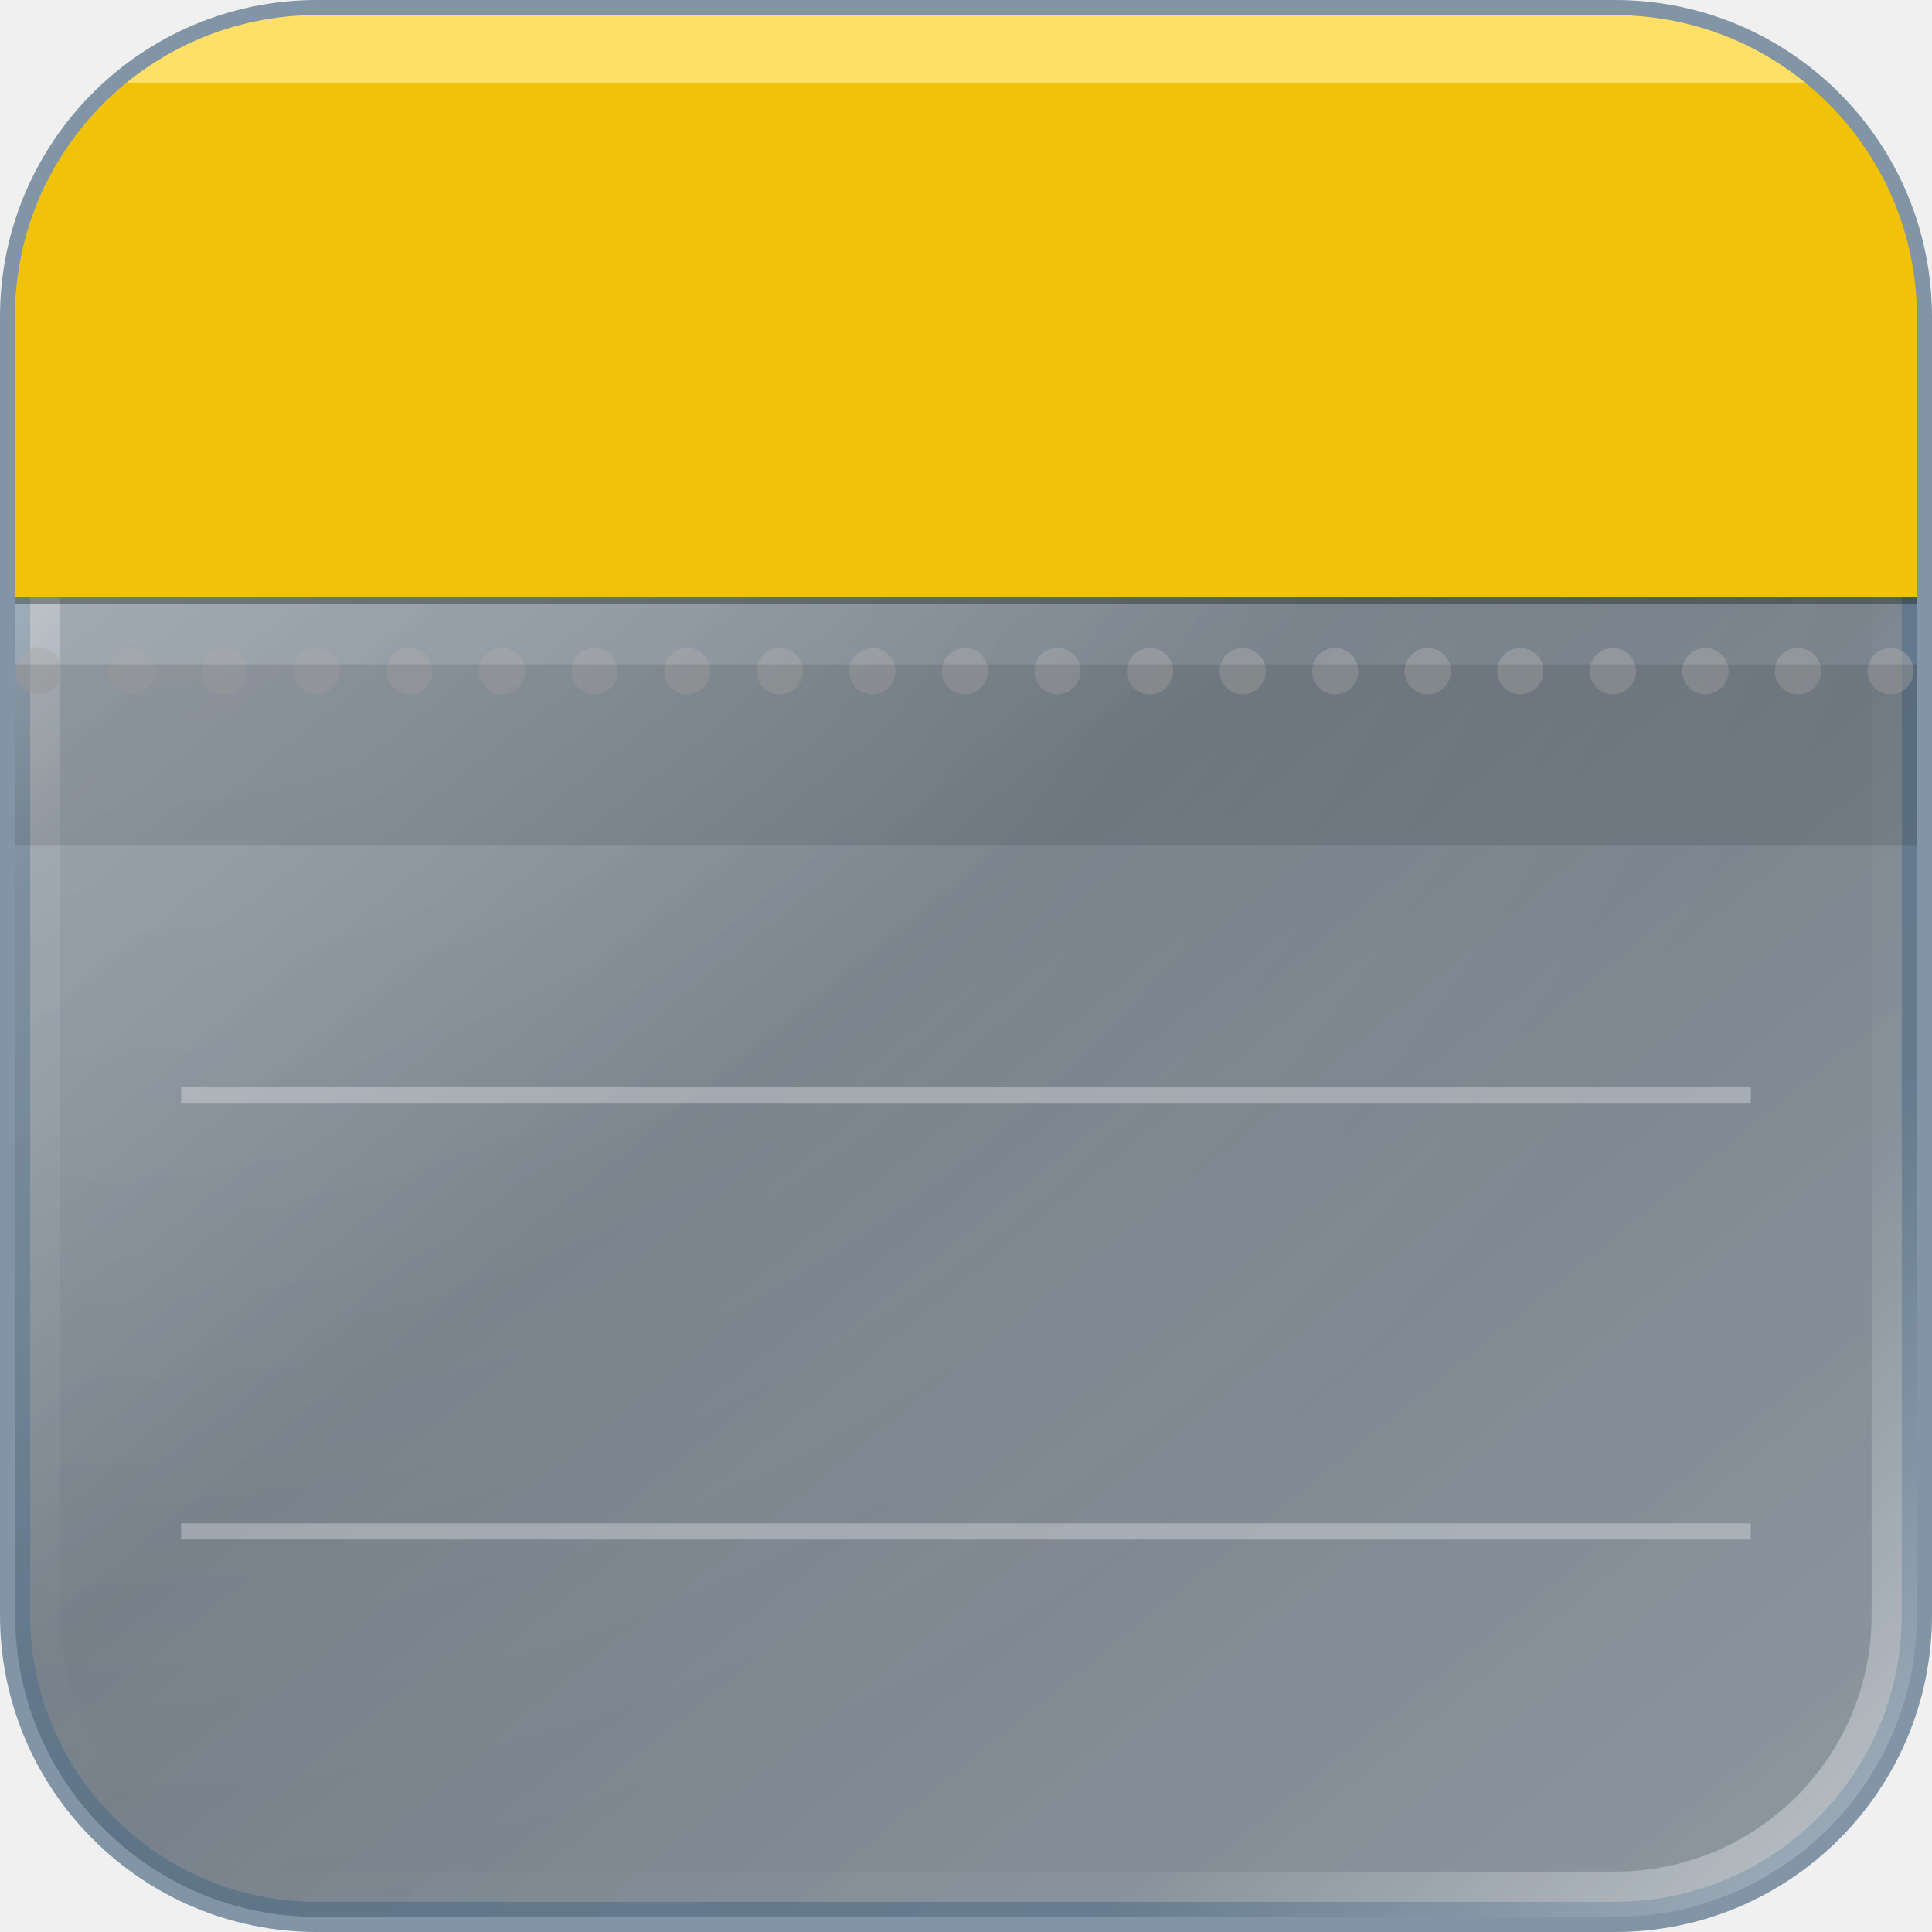
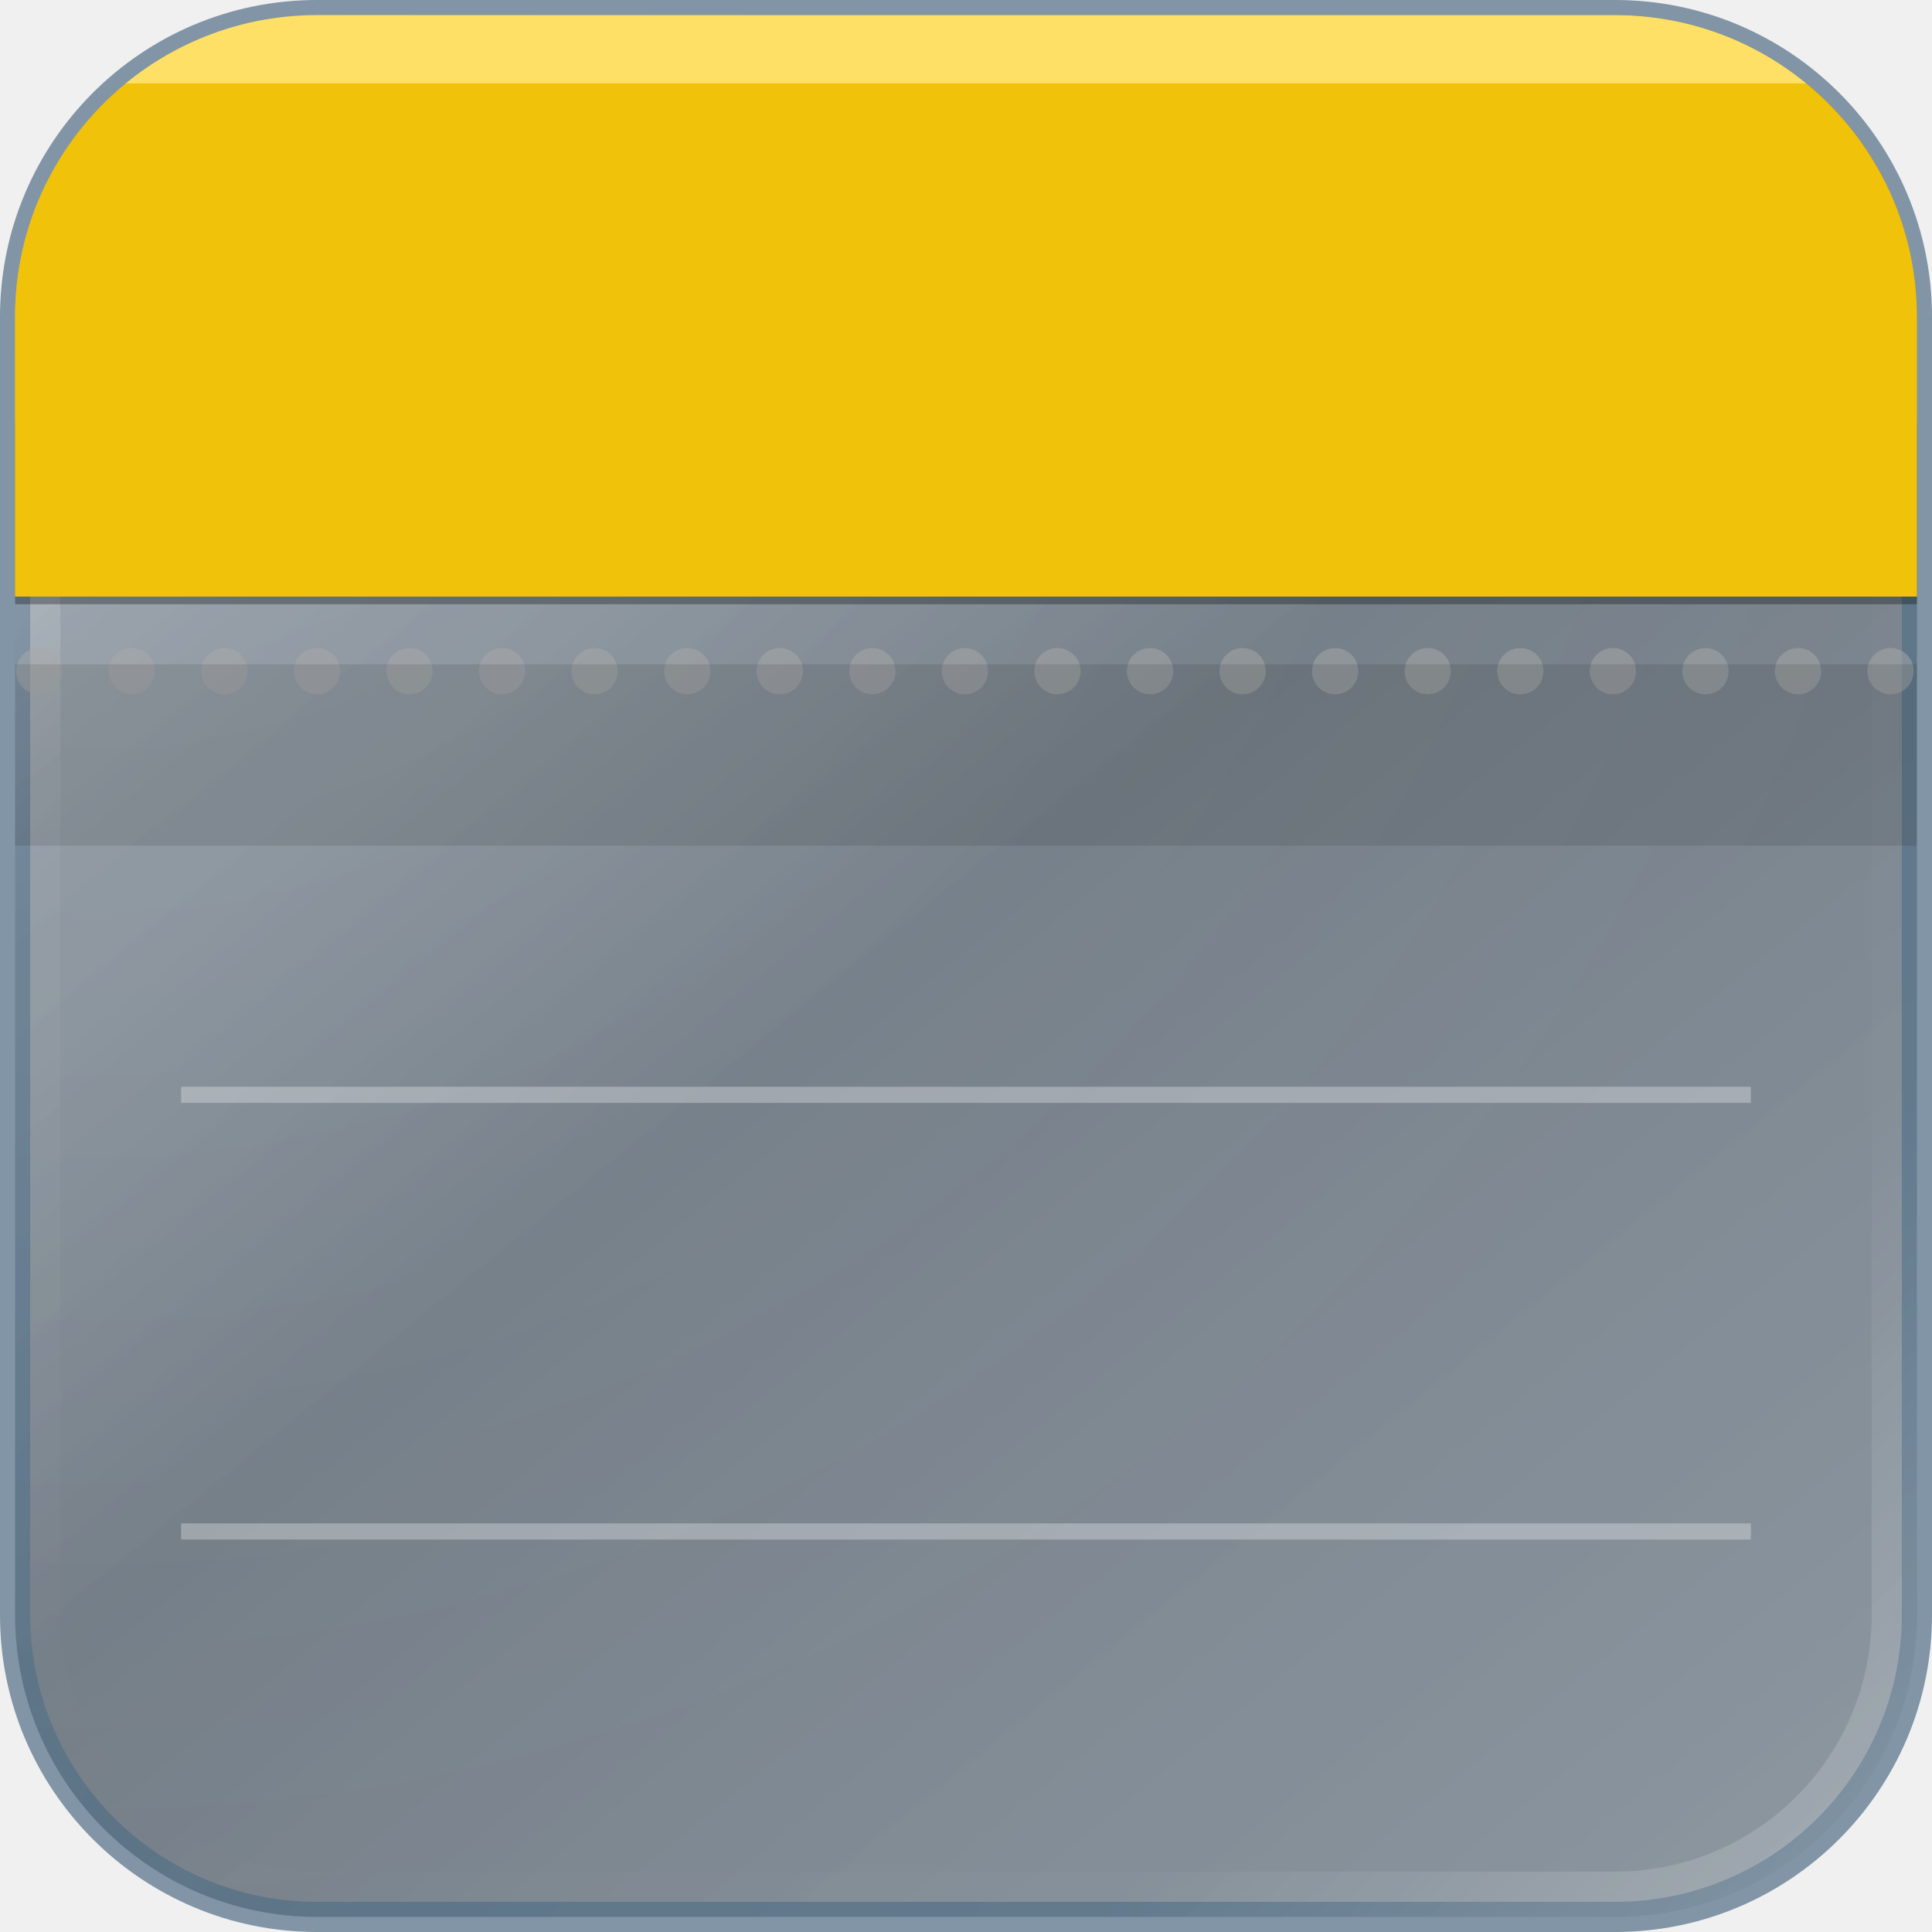
<svg xmlns="http://www.w3.org/2000/svg" viewBox="0 0 64 64" fill="none" color="#CBD5E1">
  <g>
    <defs>
      <linearGradient id="apple-notes-app-dark-background-surface" x1="6" y1="0" x2="58" y2="64" gradientUnits="userSpaceOnUse">
        <stop offset="0" stop-color="#526678" stop-opacity=".50" />
        <stop offset=".48" stop-color="#273746" stop-opacity=".62" />
        <stop offset="1" stop-color="#364A5C" stop-opacity=".54" />
      </linearGradient>
      <radialGradient id="apple-notes-app-dark-background-sheen" cx="3" cy="2" r="62" gradientUnits="userSpaceOnUse">
-         <stop stop-color="#FFFFFF" stop-opacity=".18" />
+         <stop stop-color="#FFFFFF" stop-opacity="0.09" />
        <stop offset="1" stop-color="#FFFFFF" stop-opacity="0" />
      </radialGradient>
      <linearGradient id="apple-notes-app-dark-background-reflection" x1="0" y1="0" x2="64" y2="64" gradientUnits="userSpaceOnUse">
-         <stop stop-color="#FFFFFF" stop-opacity=".75" />
-         <stop offset=".23" stop-color="#FFFFFF" stop-opacity=".08" />
+         <stop stop-color="#FFFFFF" stop-opacity="0.375" />
+         <stop offset=".23" stop-color="#FFFFFF" stop-opacity="0.04" />
        <stop offset=".5" stop-color="#FFFFFF" stop-opacity="0" />
-         <stop offset=".78" stop-color="#FFFFFF" stop-opacity=".04" />
-         <stop offset="1" stop-color="#FFFFFF" stop-opacity=".45" />
+         <stop offset=".78" stop-color="#FFFFFF" stop-opacity="0.02" />
+         <stop offset="1" stop-color="#FFFFFF" stop-opacity="0.225" />
      </linearGradient>
    </defs>
    <rect x=".5" y=".5" width="63" height="63" rx="10" fill="url(#apple-notes-app-dark-background-surface)" stroke="#526E86" stroke-opacity=".7" />
    <rect x=".5" y=".5" width="63" height="63" rx="10" fill="url(#apple-notes-app-dark-background-sheen)" />
    <rect x="1.25" y="1.25" width="61.5" height="61.5" rx="9.25" stroke="url(#apple-notes-app-dark-background-reflection)" stroke-width="1.5" />
  </g>
  <defs>
    <clipPath id="apple-notes-app-dark-tile">
      <rect x=".5" y=".5" width="63" height="63" rx="10" />
    </clipPath>
  </defs>
  <g clip-path="url(#apple-notes-app-dark-tile)">
    <svg fill="none" viewBox="0 0 64 64" x="0.0" y="0.0" width="64.0" height="64.0">
      <g clip-path="url(#apple-notes-app-dark-clip0_8505_34590)">
        <path fill-rule="evenodd" clip-rule="evenodd" d="M58 50.465V51H6V50.465H58ZM58 36V36.535H6V36H58Z" fill="white" fill-opacity="0.3" />
        <path d="M1.3 23C1.723 23 2.066 22.657 2.066 22.233C2.066 21.81 1.723 21.467 1.3 21.467C0.876 21.467 0.533 21.81 0.533 22.233C0.533 22.657 0.876 23 1.3 23ZM4.366 23C4.79 23 5.133 22.657 5.133 22.233C5.133 21.81 4.79 21.467 4.366 21.467C3.943 21.467 3.6 21.81 3.6 22.233C3.6 22.657 3.943 23 4.366 23ZM7.433 23C7.856 23 8.199 22.657 8.199 22.233C8.199 21.81 7.856 21.467 7.433 21.467C7.009 21.467 6.666 21.81 6.666 22.233C6.666 22.657 7.009 23 7.433 23ZM10.499 23C10.922 23 11.266 22.657 11.266 22.233C11.266 21.81 10.922 21.467 10.499 21.467C10.076 21.467 9.732 21.81 9.732 22.233C9.732 22.657 10.076 23 10.499 23ZM13.565 23C13.989 23 14.332 22.657 14.332 22.233C14.332 21.81 13.989 21.467 13.565 21.467C13.142 21.467 12.799 21.81 12.799 22.233C12.799 22.657 13.142 23 13.565 23ZM16.632 23C17.055 23 17.398 22.657 17.398 22.233C17.398 21.81 17.055 21.467 16.632 21.467C16.209 21.467 15.865 21.81 15.865 22.233C15.865 22.657 16.209 23 16.632 23ZM19.698 23C20.122 23 20.465 22.657 20.465 22.233C20.465 21.81 20.122 21.467 19.698 21.467C19.275 21.467 18.932 21.81 18.932 22.233C18.932 22.657 19.275 23 19.698 23ZM22.765 23C23.188 23 23.531 22.657 23.531 22.233C23.531 21.81 23.188 21.467 22.765 21.467C22.341 21.467 21.998 21.81 21.998 22.233C21.998 22.657 22.341 23 22.765 23ZM25.831 23C26.254 23 26.598 22.657 26.598 22.233C26.598 21.81 26.254 21.467 25.831 21.467C25.408 21.467 25.064 21.81 25.064 22.233C25.064 22.657 25.408 23 25.831 23ZM28.898 23C29.321 23 29.664 22.657 29.664 22.233C29.664 21.81 29.321 21.467 28.898 21.467C28.474 21.467 28.131 21.81 28.131 22.233C28.131 22.657 28.474 23 28.898 23ZM31.964 23C32.387 23 32.73 22.657 32.73 22.233C32.73 21.81 32.387 21.467 31.964 21.467C31.541 21.467 31.197 21.81 31.197 22.233C31.197 22.657 31.541 23 31.964 23ZM35.03 23C35.454 23 35.797 22.657 35.797 22.233C35.797 21.81 35.454 21.467 35.03 21.467C34.607 21.467 34.264 21.81 34.264 22.233C34.264 22.657 34.607 23 35.03 23ZM38.097 23C38.52 23 38.863 22.657 38.863 22.233C38.863 21.81 38.52 21.467 38.097 21.467C37.673 21.467 37.33 21.81 37.33 22.233C37.33 22.657 37.673 23 38.097 23ZM41.163 23C41.587 23 41.93 22.657 41.93 22.233C41.93 21.81 41.587 21.467 41.163 21.467C40.74 21.467 40.397 21.81 40.397 22.233C40.397 22.657 40.74 23 41.163 23ZM44.23 23C44.653 23 44.996 22.657 44.996 22.233C44.996 21.81 44.653 21.467 44.23 21.467C43.806 21.467 43.463 21.81 43.463 22.233C43.463 22.657 43.806 23 44.23 23ZM47.296 23C47.719 23 48.062 22.657 48.062 22.233C48.062 21.81 47.719 21.467 47.296 21.467C46.873 21.467 46.529 21.81 46.529 22.233C46.529 22.657 46.873 23 47.296 23ZM50.362 23C50.786 23 51.129 22.657 51.129 22.233C51.129 21.81 50.786 21.467 50.362 21.467C49.939 21.467 49.596 21.81 49.596 22.233C49.596 22.657 49.939 23 50.362 23ZM53.429 23C53.852 23 54.195 22.657 54.195 22.233C54.195 21.81 53.852 21.467 53.429 21.467C53.005 21.467 52.662 21.81 52.662 22.233C52.662 22.657 53.005 23 53.429 23ZM56.495 23C56.919 23 57.262 22.657 57.262 22.233C57.262 21.81 56.919 21.467 56.495 21.467C56.072 21.467 55.728 21.81 55.728 22.233C55.728 22.657 56.072 23 56.495 23ZM59.562 23C59.985 23 60.328 22.657 60.328 22.233C60.328 21.81 59.985 21.467 59.562 21.467C59.138 21.467 58.795 21.81 58.795 22.233C58.795 22.657 59.138 23 59.562 23ZM62.628 23C63.051 23 63.395 22.657 63.395 22.233C63.395 21.81 63.051 21.467 62.628 21.467C62.205 21.467 61.861 21.81 61.861 22.233C61.861 22.657 62.205 23 62.628 23ZM65.694 23C66.118 23 66.461 22.657 66.461 22.233C66.461 21.81 66.118 21.467 65.694 21.467C65.271 21.467 64.928 21.81 64.928 22.233C64.928 22.657 65.271 23 65.694 23ZM68.761 23C69.184 23 69.527 22.657 69.527 22.233C69.527 21.81 69.184 21.467 68.761 21.467C68.337 21.467 67.994 21.81 67.994 22.233C67.994 22.657 68.337 23 68.761 23ZM71.827 23C72.251 23 72.594 22.657 72.594 22.233C72.594 21.81 72.251 21.467 71.827 21.467C71.404 21.467 71.061 21.81 71.061 22.233C71.061 22.657 71.404 23 71.827 23ZM74.894 23C75.317 23 75.66 22.657 75.66 22.233C75.66 21.81 75.317 21.467 74.894 21.467C74.47 21.467 74.127 21.81 74.127 22.233C74.127 22.657 74.47 23 74.894 23ZM77.96 23C78.383 23 78.727 22.657 78.727 22.233C78.727 21.81 78.383 21.467 77.96 21.467C77.537 21.467 77.193 21.81 77.193 22.233C77.193 22.657 77.537 23 77.96 23ZM81.026 23C81.45 23 81.793 22.657 81.793 22.233C81.793 21.81 81.45 21.467 81.026 21.467C80.603 21.467 80.26 21.81 80.26 22.233C80.26 22.657 80.603 23 81.026 23ZM84.093 23C84.516 23 84.859 22.657 84.859 22.233C84.859 21.81 84.516 21.467 84.093 21.467C83.669 21.467 83.326 21.81 83.326 22.233C83.326 22.657 83.669 23 84.093 23ZM87.159 23C87.582 23 87.926 22.657 87.926 22.233C87.926 21.81 87.582 21.467 87.159 21.467C86.736 21.467 86.393 21.81 86.393 22.233C86.393 22.657 86.736 23 87.159 23ZM90.226 23C90.649 23 90.992 22.657 90.992 22.233C90.992 21.81 90.649 21.467 90.226 21.467C89.802 21.467 89.459 21.81 89.459 22.233C89.459 22.657 89.802 23 90.226 23Z" fill="#AAAAAA" fill-opacity="0.5" />
        <g filter="url(#apple-notes-app-dark-filter0_dd_8505_34590)">
          <path d="M64 0H0V6H64V0Z" fill="black" fill-opacity="0.3" />
        </g>
        <path d="M64 0H0V19.75H64V0Z" fill="#FFDB4C" fill-opacity="0.3" />
        <g filter="url(#apple-notes-app-dark-filter1_ii_8505_34590)">
          <path d="M64 0H0V19.75H64V0Z" fill="black" fill-opacity="0.3" />
        </g>
      </g>
      <defs>
        <filter id="apple-notes-app-dark-filter0_dd_8505_34590" x="-40" y="-18" width="144" height="86" filter-units="userSpaceOnUse" color-interpolation-filters="sRGB">
          <feFlood flood-opacity="0" result="BackgroundImageFix" />
          <feColorMatrix in="SourceAlpha" type="matrix" values="0 0 0 0 0 0 0 0 0 0 0 0 0 0 0 0 0 0 127 0" result="hardAlpha" />
          <feOffset dy="22" />
          <feGaussianBlur std-deviation="20" />
          <feColorMatrix type="matrix" values="0 0 0 0 0 0 0 0 0 0 0 0 0 0 0 0 0 0 0.1 0" />
          <feBlend mode="normal" in2="BackgroundImageFix" result="effect1_dropShadow_8505_34590" />
          <feColorMatrix in="SourceAlpha" type="matrix" values="0 0 0 0 0 0 0 0 0 0 0 0 0 0 0 0 0 0 127 0" result="hardAlpha" />
          <feOffset dy="14" />
          <feGaussianBlur std-deviation="2" />
          <feColorMatrix type="matrix" values="0 0 0 0 0 0 0 0 0 0 0 0 0 0 0 0 0 0 0.3 0" />
          <feBlend mode="normal" in2="effect1_dropShadow_8505_34590" result="effect2_dropShadow_8505_34590" />
          <feBlend mode="normal" in="SourceGraphic" in2="effect2_dropShadow_8505_34590" result="shape" />
        </filter>
        <filter id="apple-notes-app-dark-filter1_ii_8505_34590" x="0" y="-4" width="64" height="27.75" filter-units="userSpaceOnUse" color-interpolation-filters="sRGB">
          <feFlood flood-opacity="0" result="BackgroundImageFix" />
          <feBlend mode="normal" in="SourceGraphic" in2="BackgroundImageFix" result="shape" />
          <feColorMatrix in="SourceAlpha" type="matrix" values="0 0 0 0 0 0 0 0 0 0 0 0 0 0 0 0 0 0 127 0" result="hardAlpha" />
          <feOffset dy="17" />
          <feGaussianBlur std-deviation="2" />
          <feComposite in2="hardAlpha" operator="arithmetic" k2="-1" k3="1" />
          <feColorMatrix type="matrix" values="0 0 0 0 1 0 0 0 0 0.878 0 0 0 0 0.4 0 0 0 1 0" />
          <feBlend mode="normal" in2="shape" result="effect1_innerShadow_8505_34590" />
          <feColorMatrix in="SourceAlpha" type="matrix" values="0 0 0 0 0 0 0 0 0 0 0 0 0 0 0 0 0 0 127 0" result="hardAlpha" />
          <feOffset dy="-17" />
          <feGaussianBlur std-deviation="2" />
          <feComposite in2="hardAlpha" operator="arithmetic" k2="-1" k3="1" />
          <feColorMatrix type="matrix" values="0 0 0 0 0.946 0 0 0 0 0.762 0 0 0 0 0.039 0 0 0 1 0" />
          <feBlend mode="normal" in2="effect1_innerShadow_8505_34590" result="effect2_innerShadow_8505_34590" />
        </filter>
        <clipPath id="apple-notes-app-dark-clip0_8505_34590">
          <rect width="64" height="64" rx="10" fill="white" />
        </clipPath>
      </defs>
    </svg>
  </g>
</svg>
